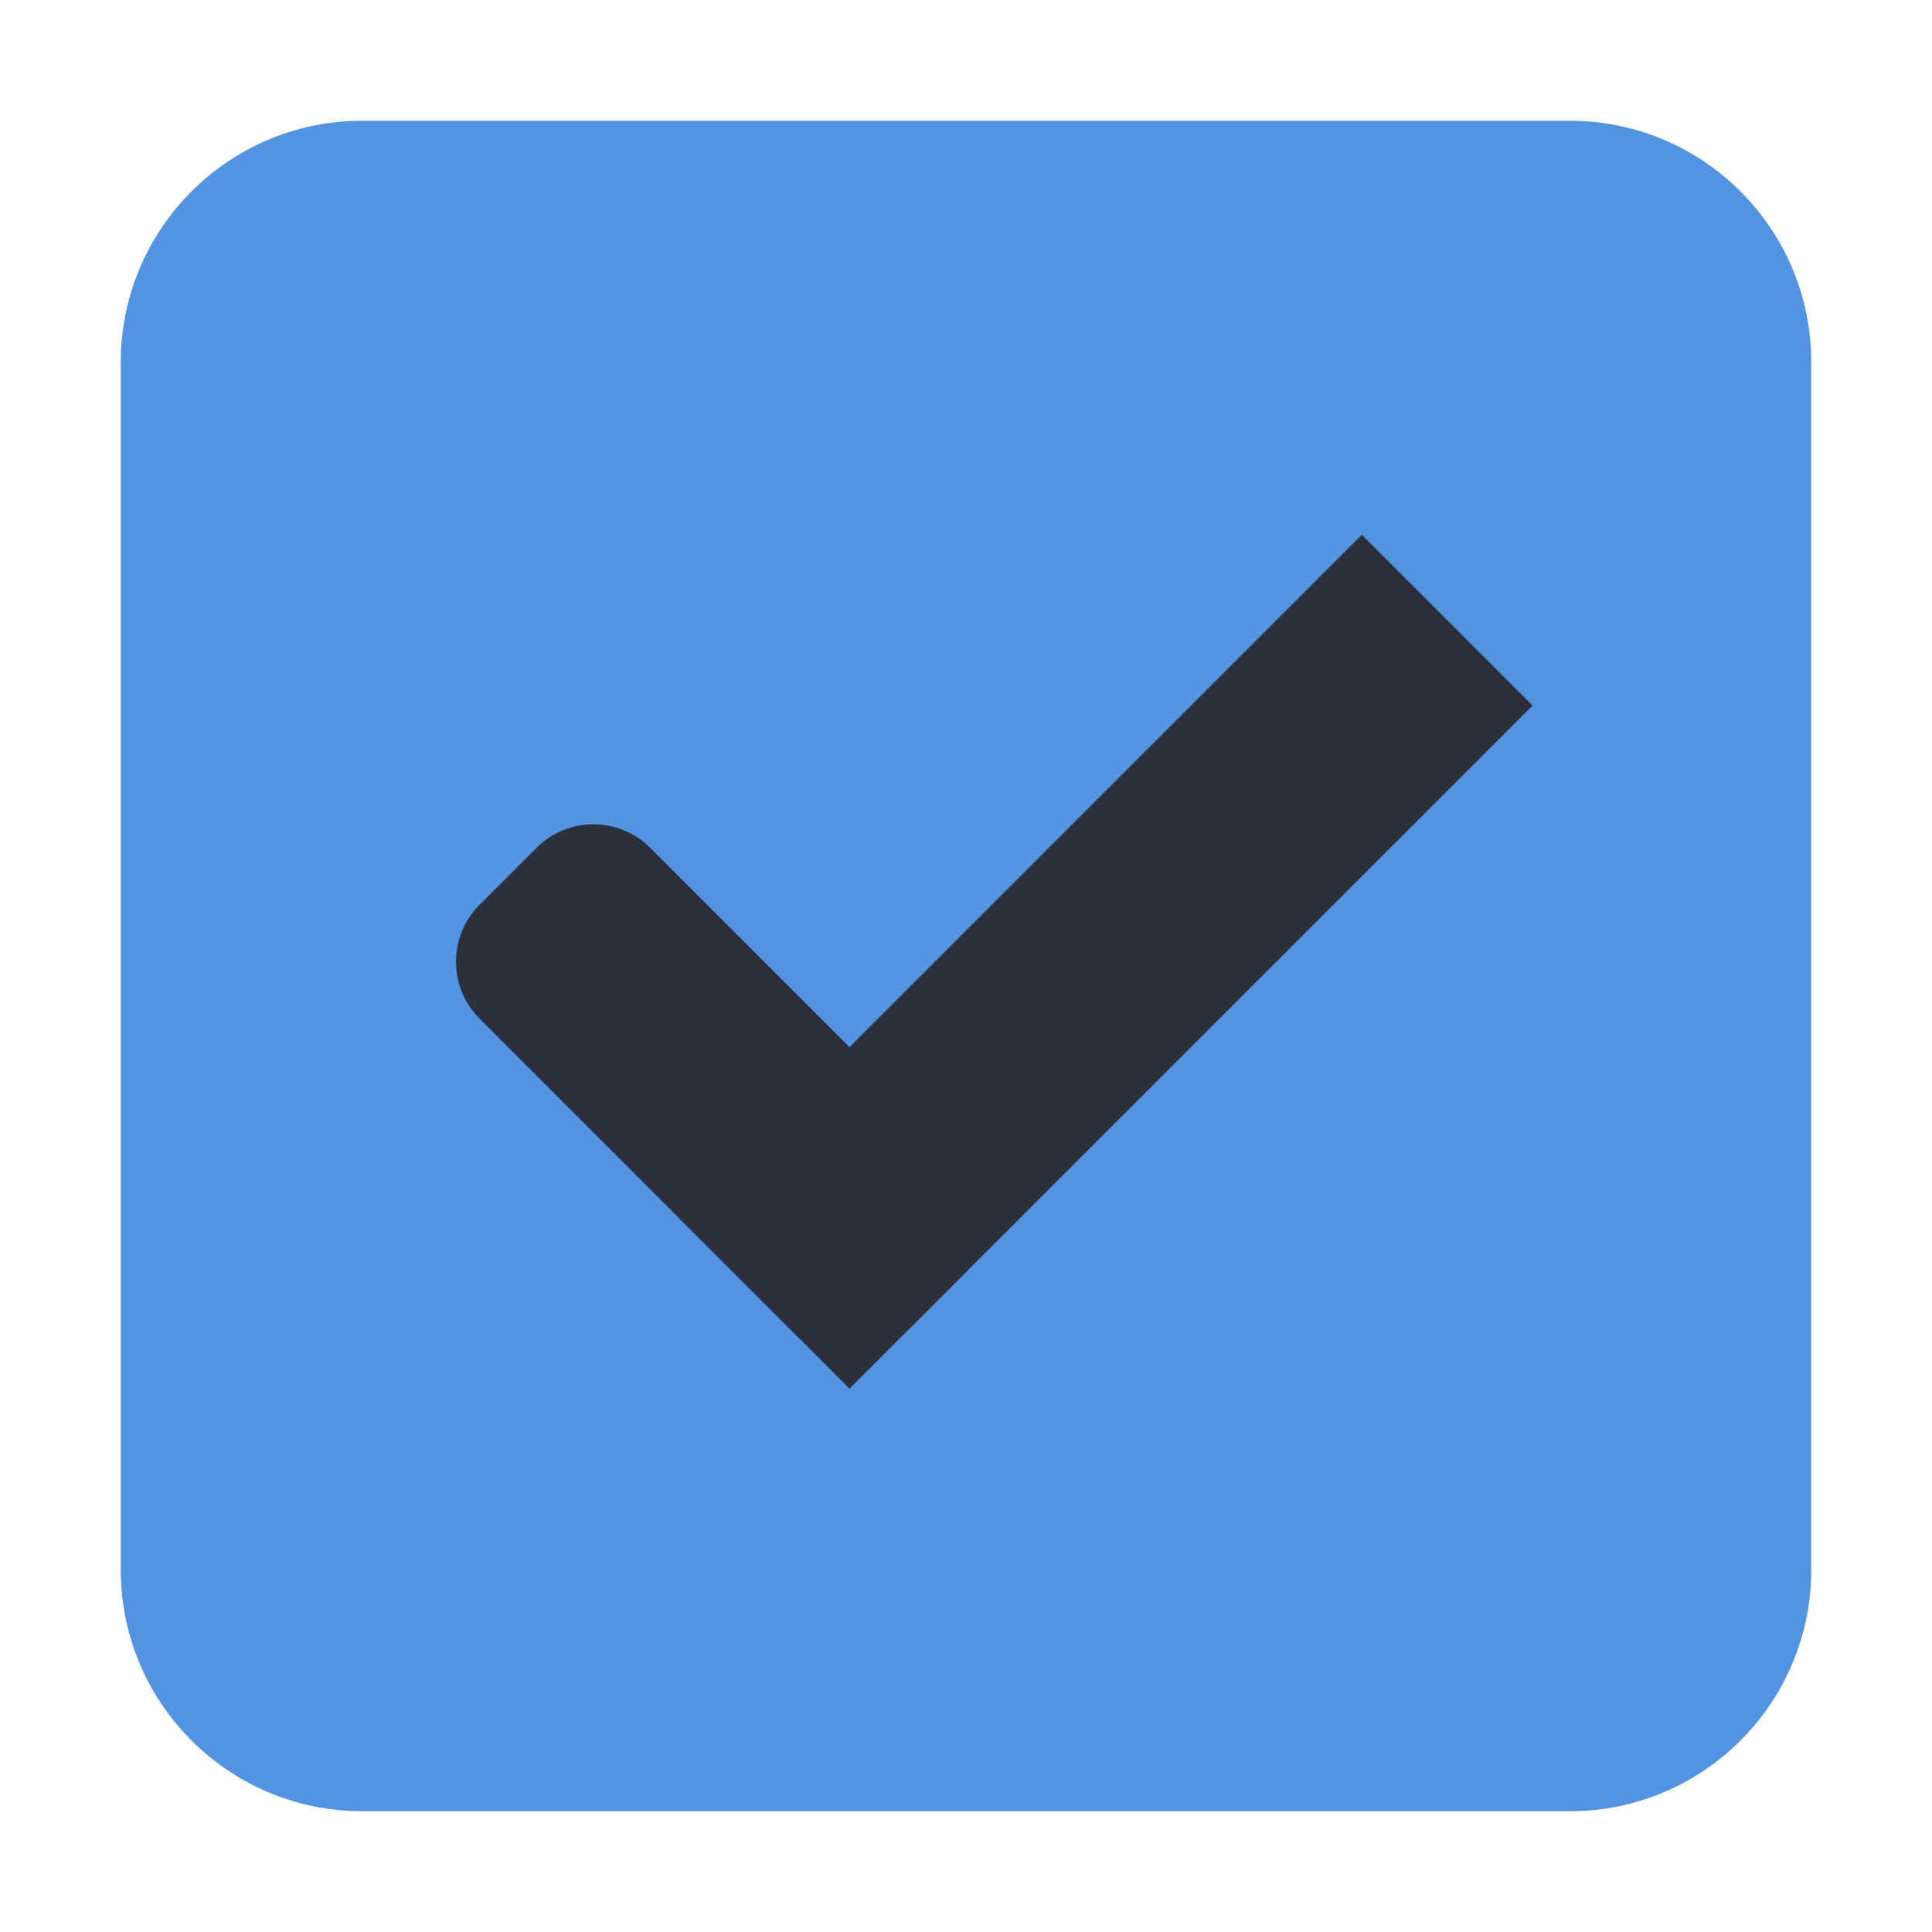
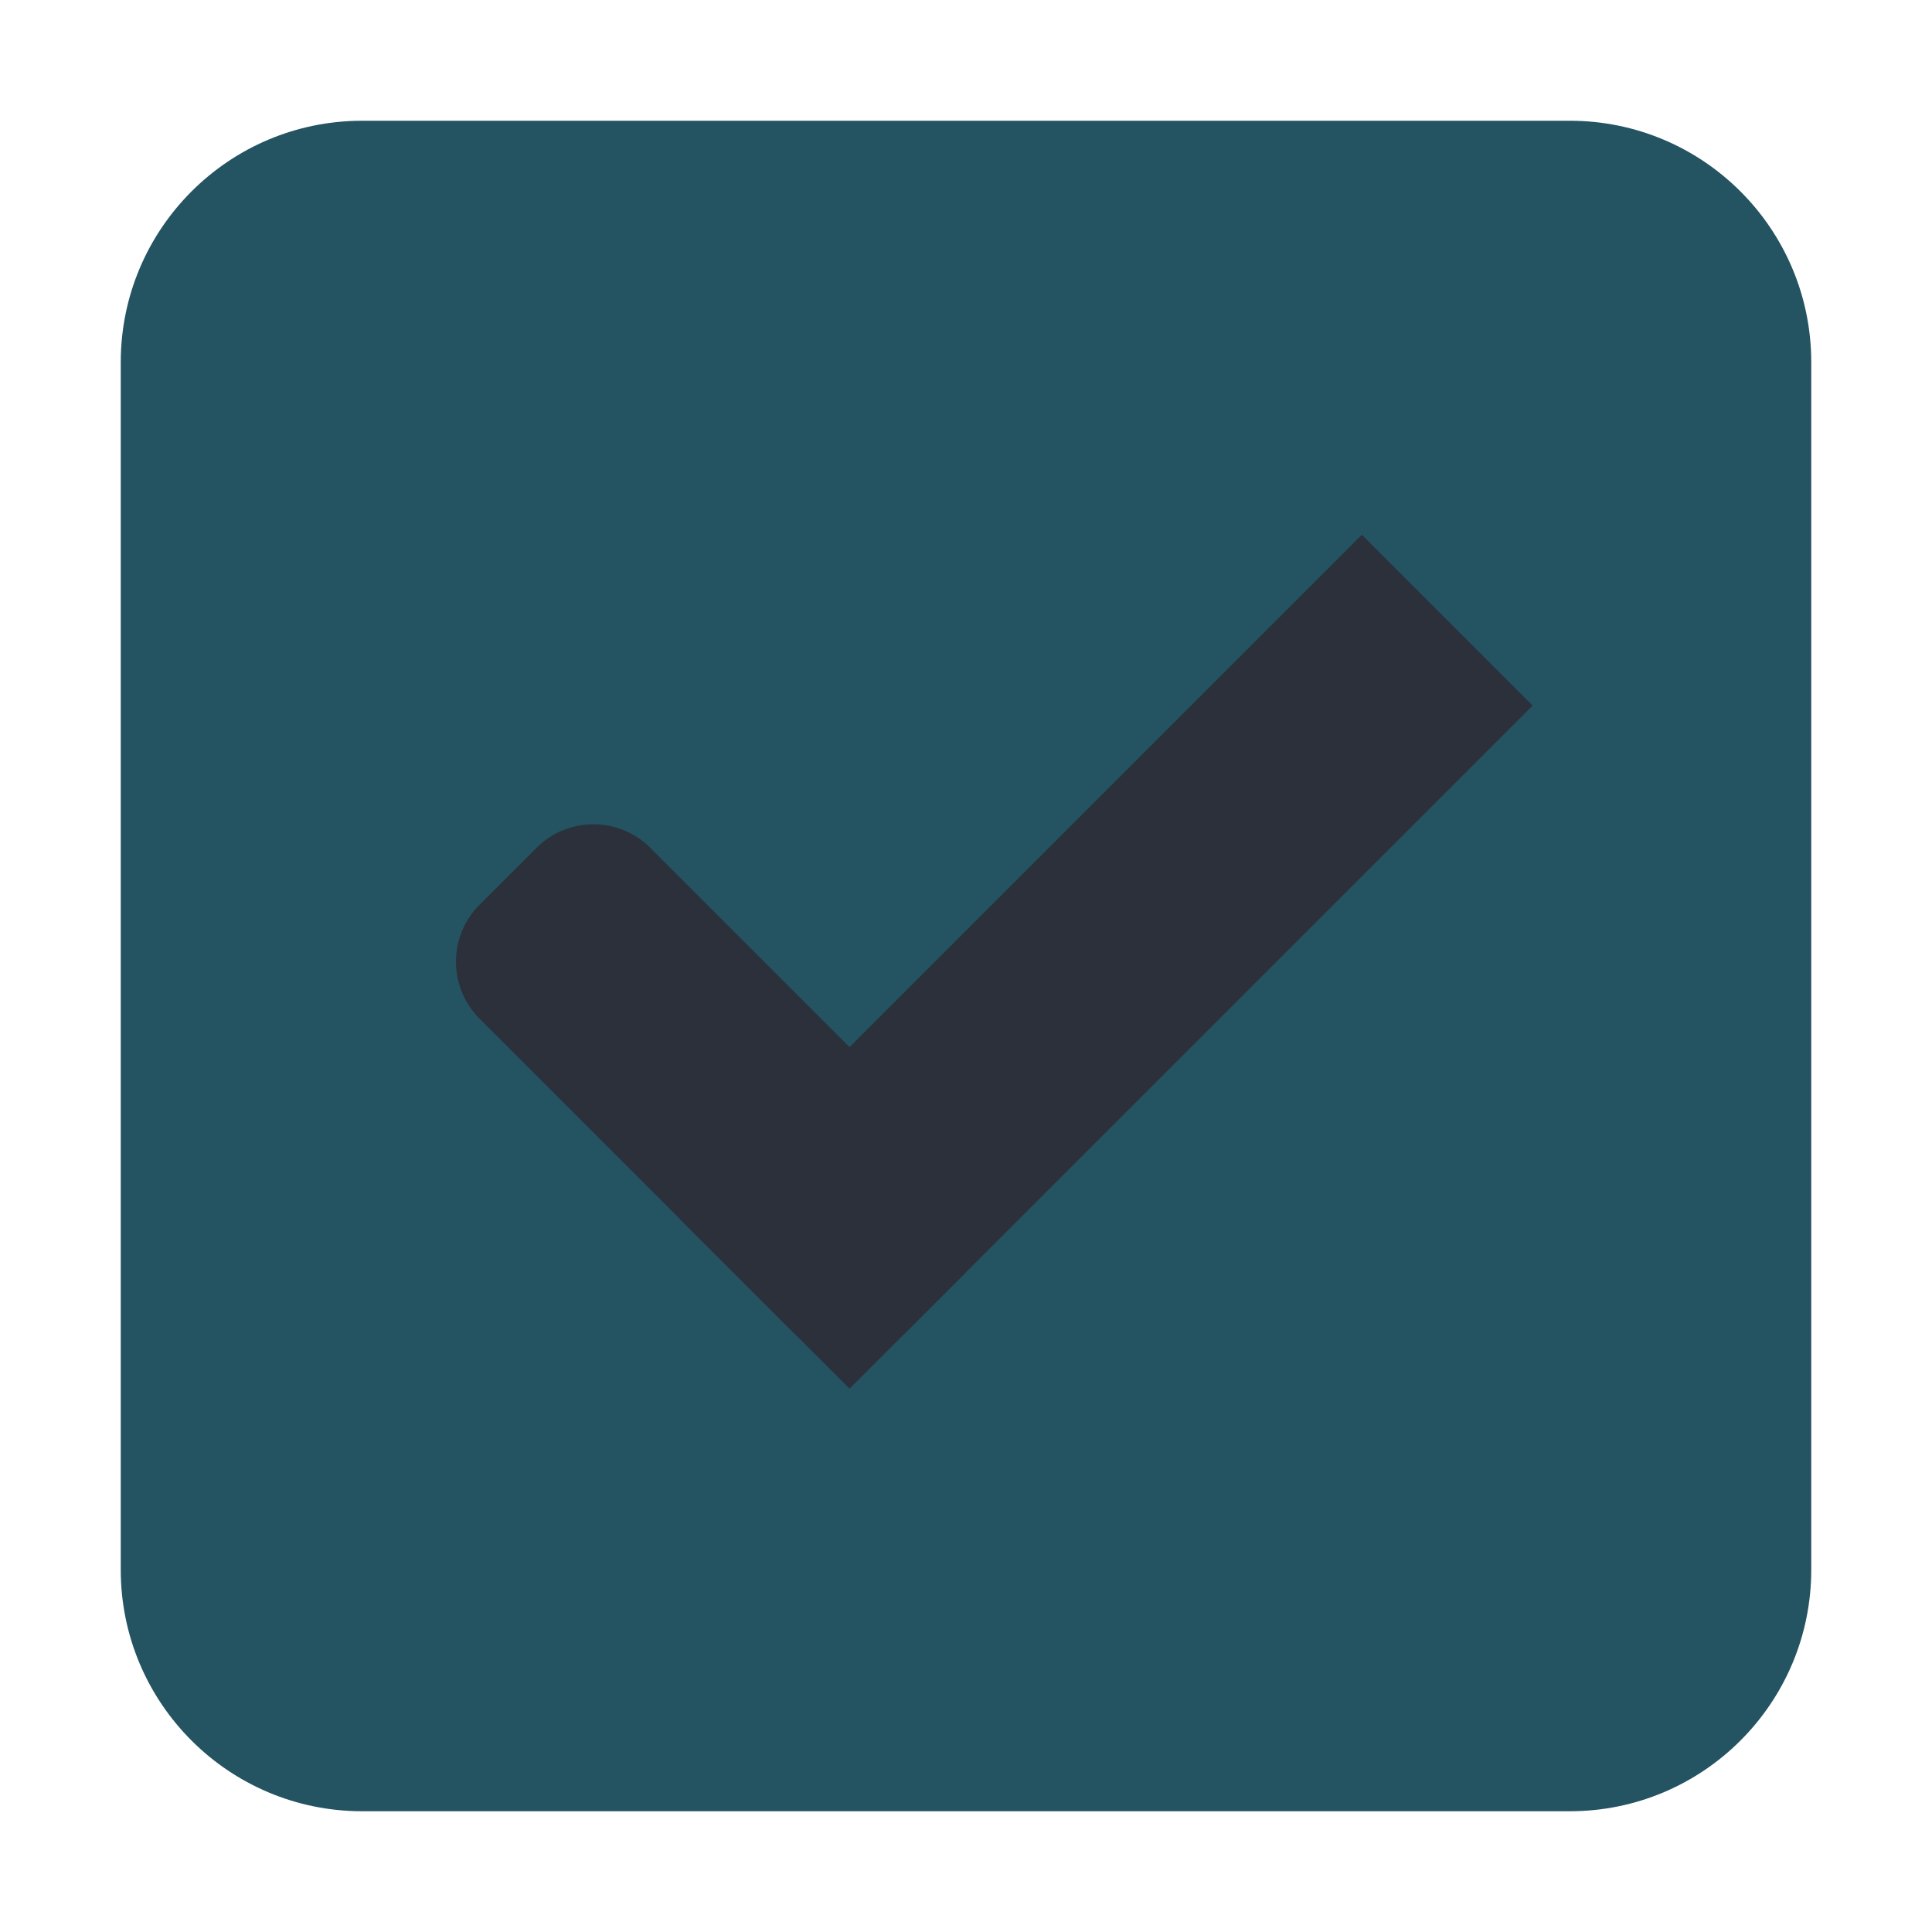
<svg xmlns="http://www.w3.org/2000/svg" xmlns:ns1="http://www.openswatchbook.org/uri/2009/osb" xmlns:xlink="http://www.w3.org/1999/xlink" width="16" height="16" id="svg2" version="1.1">
  <defs id="defs4">
    <linearGradient id="selected_bg_color" ns1:paint="solid">
-       <stop style="stop-color:#5294e2;stop-opacity:1;" offset="0" id="stop4159" />
+       <stop style="stop-color:#245361;stop-opacity:1;" offset="0" id="stop4159" />
    </linearGradient>
    <linearGradient id="linearGradient3768-6">
      <stop style="stop-color:#0f0f0f;stop-opacity:1;" offset="0" id="stop3770-6" />
      <stop id="stop3778-2" offset="0.078" style="stop-color:#171717;stop-opacity:1;" />
      <stop style="stop-color:#171717;stop-opacity:1;" offset="0.974" id="stop3774-0" />
      <stop style="stop-color:#1b1b1b;stop-opacity:1;" offset="1" id="stop3776-1" />
    </linearGradient>
    <linearGradient xlink:href="#selected_bg_color" id="linearGradient4161" x1="25" y1="31.362" x2="25" y2="45.362" gradientUnits="userSpaceOnUse" />
  </defs>
  <g id="layer1" transform="translate(0,-1036.362)">
    <g transform="translate(-36,1036)" style="display:inline;opacity:1" id="checkbox-checked-dark">
      <g id="checkbox-unchecked-5-59" style="display:inline" transform="translate(19,0)">
        <g id="sdsd-7-54">
          <g transform="translate(0,-30)" id="scdsdcd-5-8">
            <g transform="matrix(0.9295198,0,0,0.9291437,-156.7507,-212.9618)" id="g15812-6-6-1-5-4" style="display:inline">
              <g style="display:inline" id="g5489-2-9-6-8-8-53-5" transform="matrix(0.5089163,0,0,0.5173982,161.7932,197.5643)">
                <g id="g5428-8-1-4-0-0-4-2" />
              </g>
            </g>
            <rect style="color:#000000;display:inline;overflow:visible;visibility:visible;fill:none;stroke:none;stroke-width:2;marker:none;enable-background:accumulate" id="rect13523-7-11" width="16" height="16" x="17" y="30.362" />
            <g id="g5400-6-68">
              <rect rx="2" y="31.362" x="18" height="14" width="14" id="rect5147-9-1-5-7-6-7-4" style="color:#000000;display:inline;overflow:visible;visibility:visible;fill:url(#linearGradient4161);fill-opacity:1;stroke:#000000;stroke-width:0;stroke-linecap:butt;stroke-linejoin:round;stroke-miterlimit:4;stroke-dasharray:none;stroke-dashoffset:0;stroke-opacity:1;marker:none;enable-background:accumulate" ry="2" />
            </g>
          </g>
        </g>
      </g>
      <g id="checkbox-checked-dark-7-37" transform="translate(36,-1036)" style="display:inline">
        <g id="g3981-6-4-97" transform="matrix(0.7071068,0.7071068,-0.7071068,0.7071068,729.9547,305.0582)" style="opacity:0.85;fill:#1a1a1a;fill-opacity:1" />
        <g id="g4049-2-5" transform="matrix(0.7071068,0.7071068,-0.7071068,0.7071068,727.9444,295.3112)">
          <g id="g4056-7-6" transform="translate(12.37438,11.53123)">
            <g id="g3981-0-8" transform="translate(-3,-4.999983)" style="fill:#3b3c3e;fill-opacity:1">
              <rect ry="0.667" rx="0.667" y="1033.362" x="8" height="2" width="5" id="rect3977-39-90" style="fill:#2b303b;fill-opacity:1;stroke:none" />
              <rect ry="0" y="1027.362" x="11" height="8" width="2" id="rect3979-7-60" style="fill:#2b303b;fill-opacity:1;stroke:none" />
            </g>
            <rect style="fill:#eeeeee;fill-opacity:0;stroke:none" id="rect4047-81-5" width="3" height="1" x="5" y="-8" transform="translate(0,1036.362)" />
          </g>
        </g>
      </g>
    </g>
  </g>
</svg>
